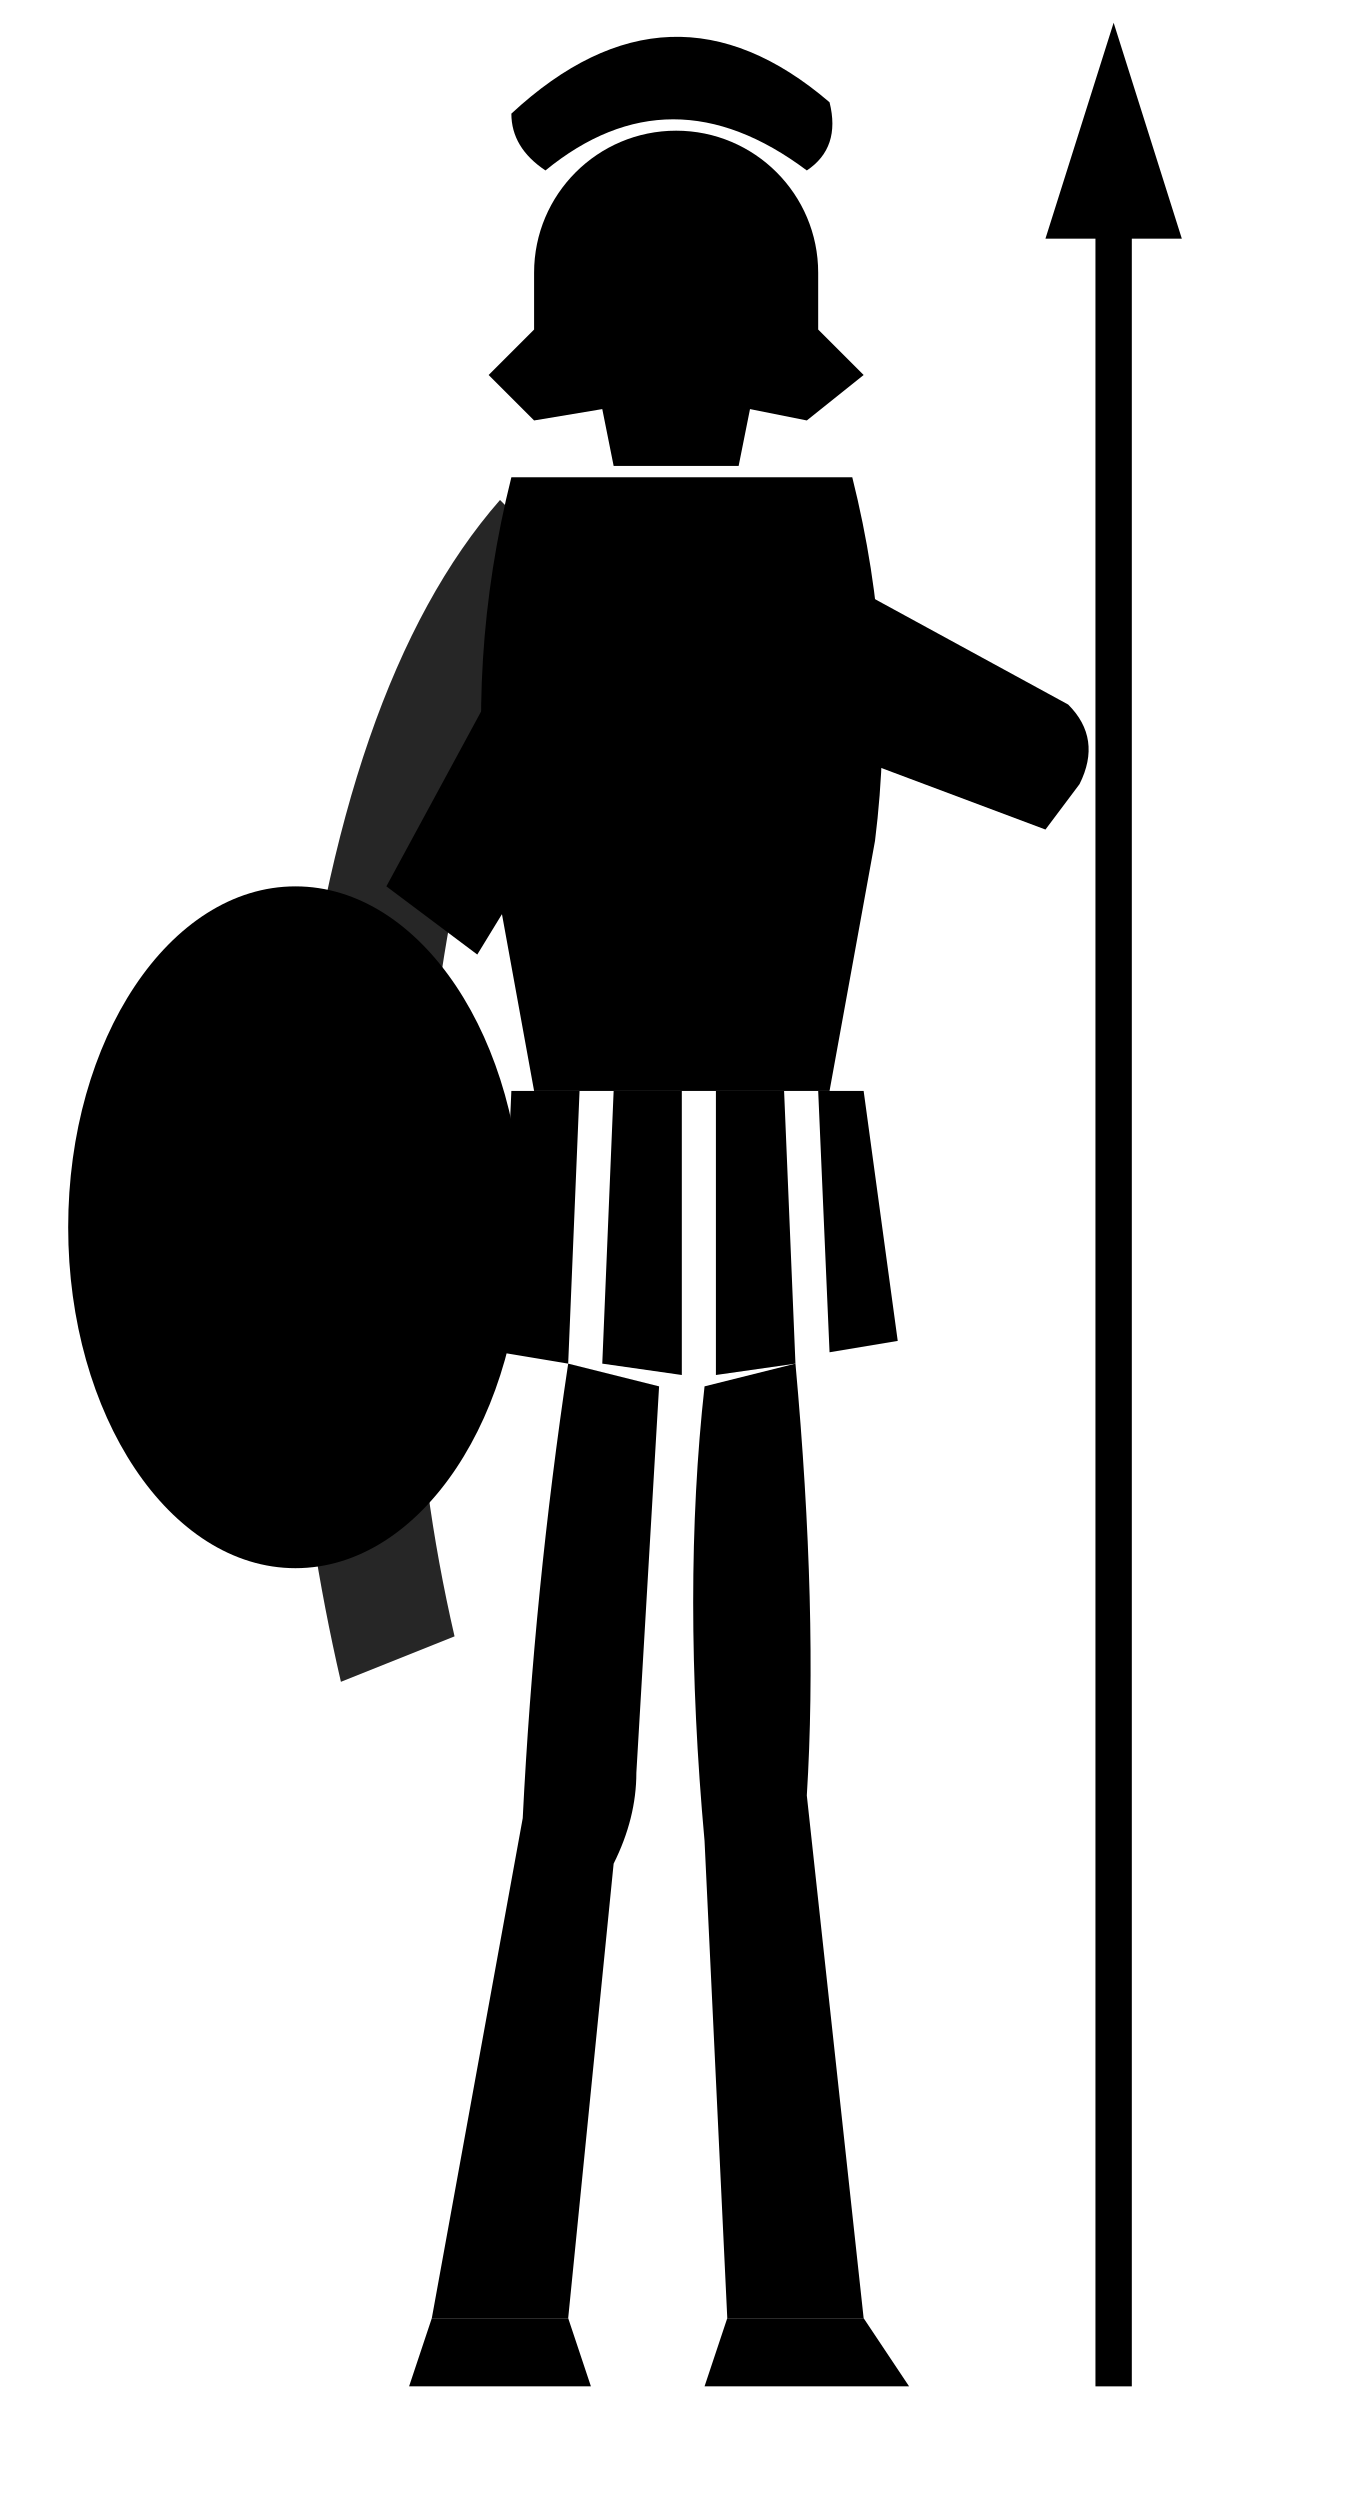
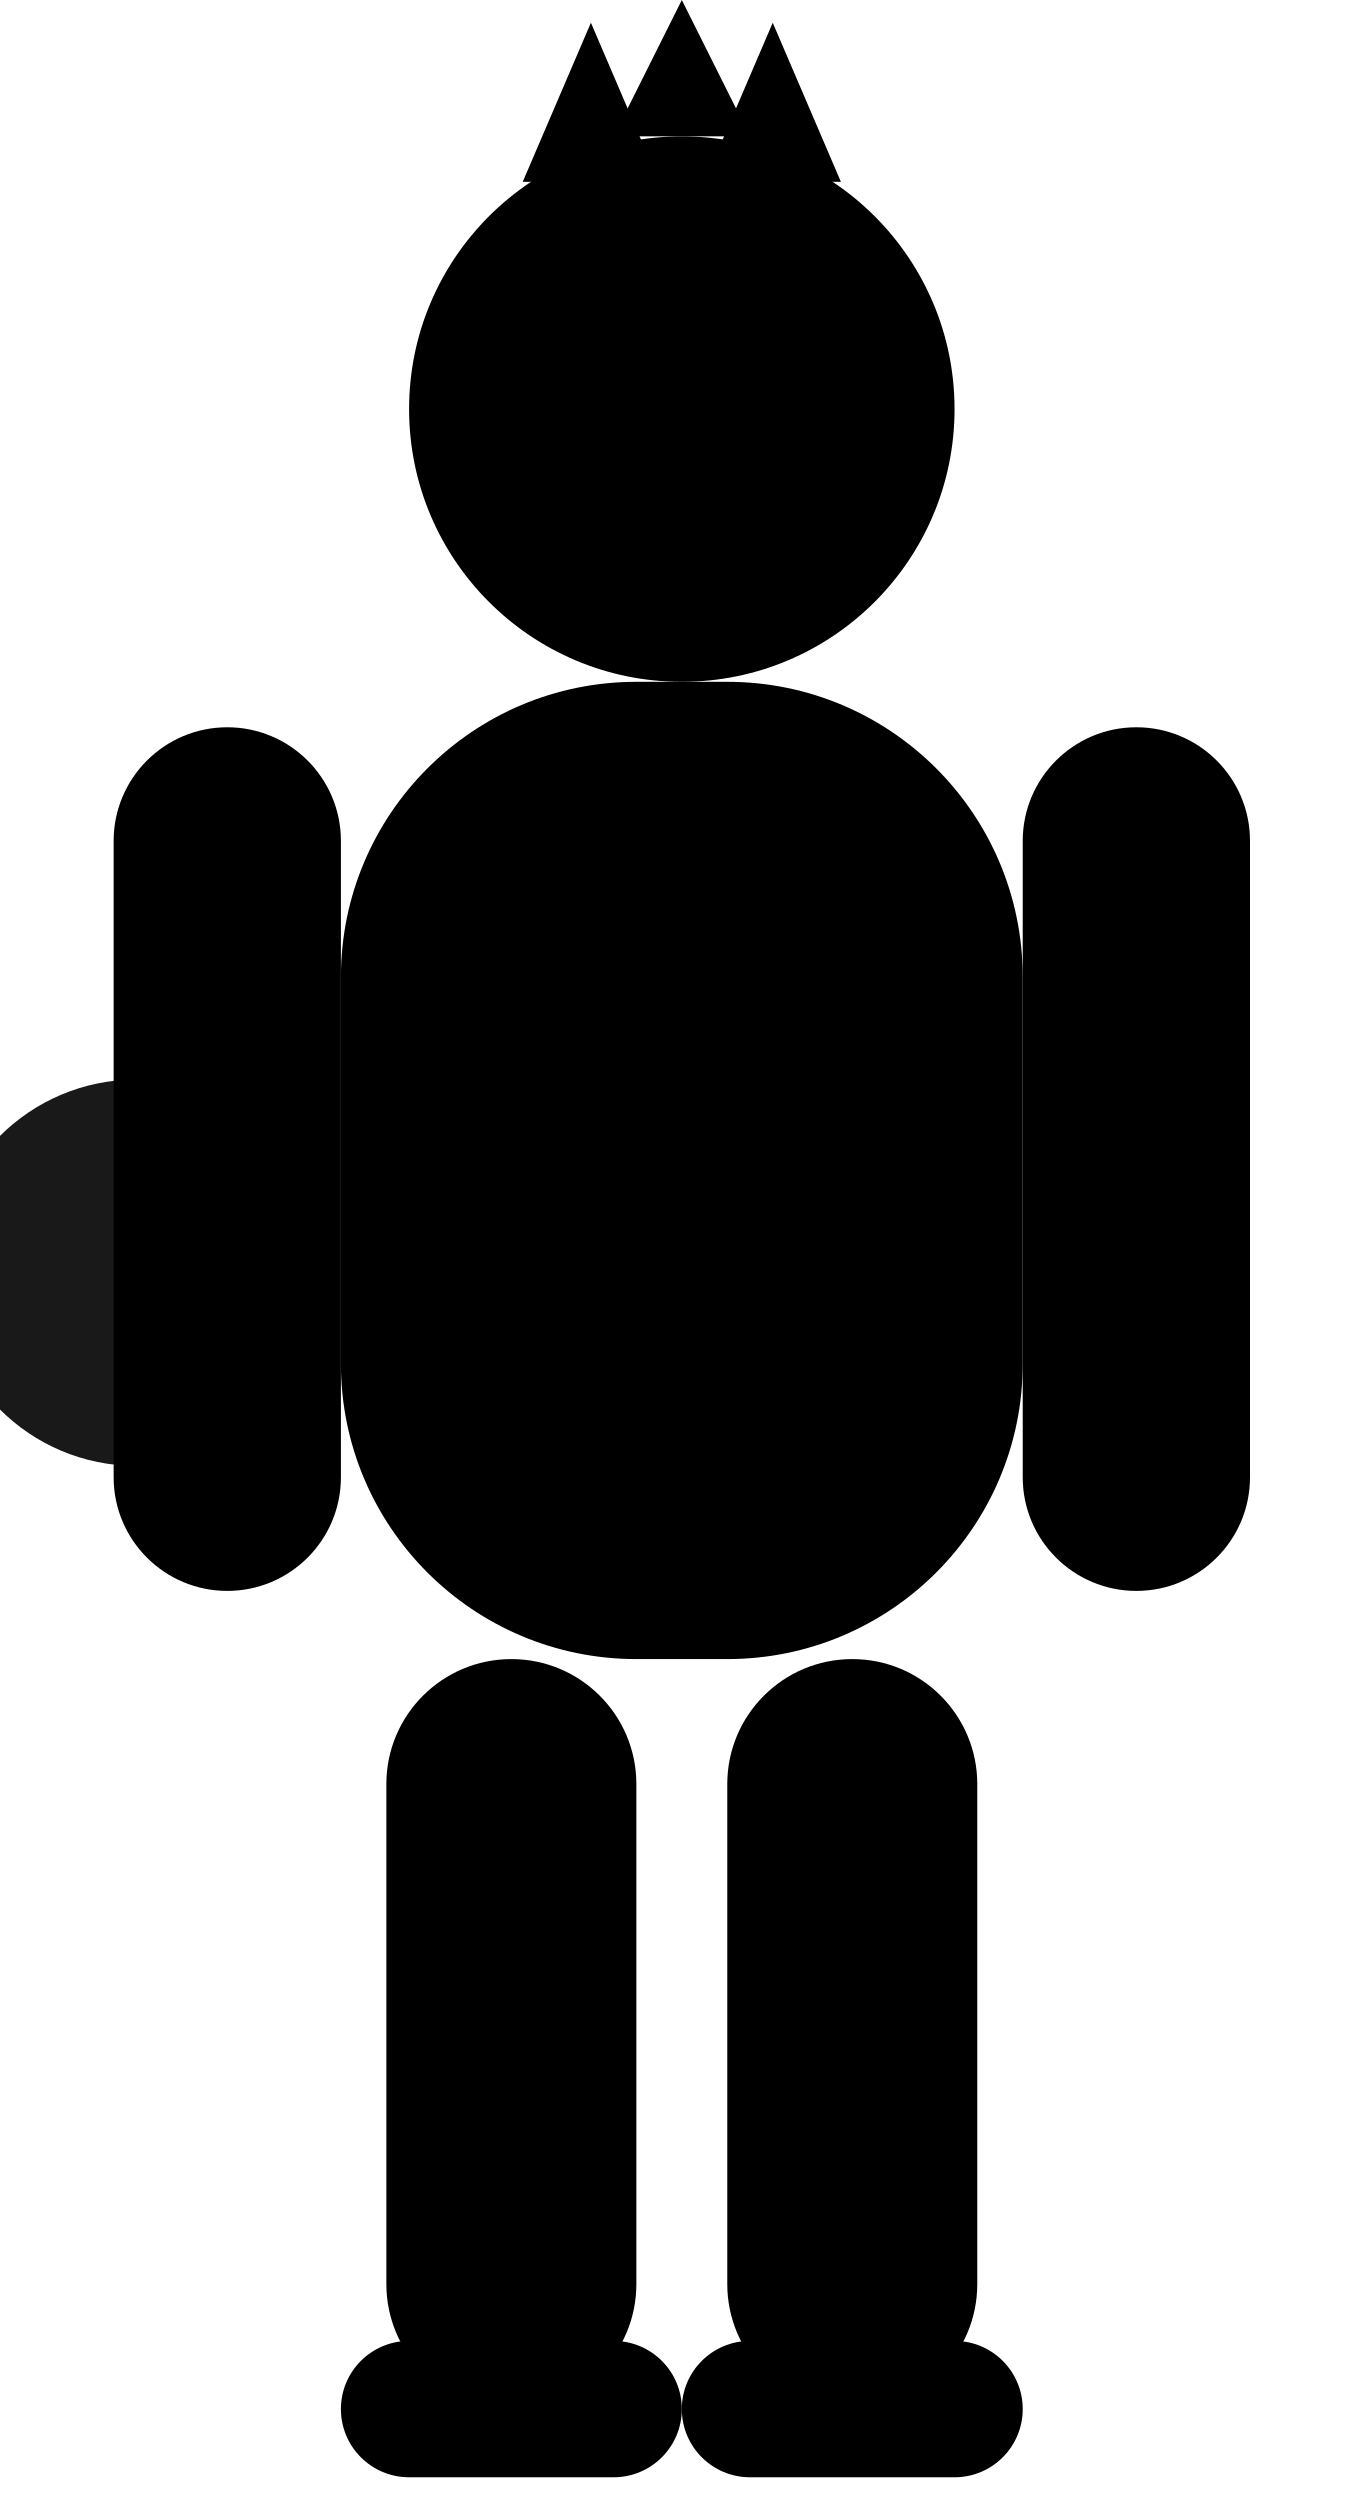
<svg xmlns="http://www.w3.org/2000/svg" viewBox="0 0 120 220" width="120" height="220">
  <g fill="currentColor">
-     <path d="M98 2 L92 21 L104 21 Z" />
-     <rect x="96.4" y="19" width="3.2" height="191" />
-     <path d="M45 10 Q59 -3 73 9 Q74 13 71 15 Q59 6 48 15 Q45 13 45 10 Z" />
-     <path d="M47 24 a12.5 12.5 0 0 1 25 0 l0 5 4 4 -5 4 -5 -1 -1 5 -11 0 -1 -5 -6 1 -4 -4 4 -4 Z" />
-     <path d="M44 44 Q30 60 26 96 Q24 122 30 148 L40 144 Q34 118 38 92 Q41 66 50 50 Z" fill-opacity="0.85" />
-     <path d="M45 42 L75 42 Q79 58 77 74 L73 96 L47 96 L43 74 Q41 58 45 42 Z" />
-     <path d="M45 96 L51 96 L50 120 L44 119 Z M54 96 L60 96 L60 121 L53 120 Z M63 96 L69 96 L70 120 L63 121 Z M72 96 L76 96 L79 118 L73 119 Z" />
-     <path d="M72 50 L94 62 Q97 65 95 69 L92 73 L68 64 Z" />
-     <path d="M47 54 L34 78 L42 84 L53 66 Z" />
-     <path d="M50 120 L58 122 L56 156 Q56 160 54 164 L50 204 L38 204 L46 160 Q47 140 50 120 Z" />
-     <path d="M62 122 L70 120 Q72 142 71 158 L76 204 L64 204 L62 162 Q60 140 62 122 Z" />
-     <path d="M38 204 L50 204 L52 210 L36 210 Z" />
-     <path d="M64 204 L76 204 L80 210 L62 210 Z" />
-     <path d="M26 78 a20 30 0 0 1 20 30 a20 30 0 0 1 -40 0 a20 30 0 0 1 20 -30 Z" />
+     <path d="M46 16 L52 2 L58 16 Z" />
+     <path d="M54 12 L60 0 L66 12 Z" />
+     <path d="M62 16 L68 2 L74 16 Z" />
+     <circle cx="60" cy="36" r="24" />
+     <rect x="30" y="60" width="60" height="86" rx="26" />
+     <rect x="10" y="64" width="20" height="76" rx="10" />
+     <rect x="90" y="64" width="20" height="76" rx="10" />
+     <rect x="34" y="146" width="22" height="66" rx="11" />
+     <rect x="64" y="146" width="22" height="66" rx="11" />
+     <rect x="30" y="206" width="30" height="12" rx="6" />
+     <rect x="60" y="206" width="30" height="12" rx="6" />
+     <circle cx="12" cy="112" r="17" fill-opacity="0.9" />
  </g>
</svg>
